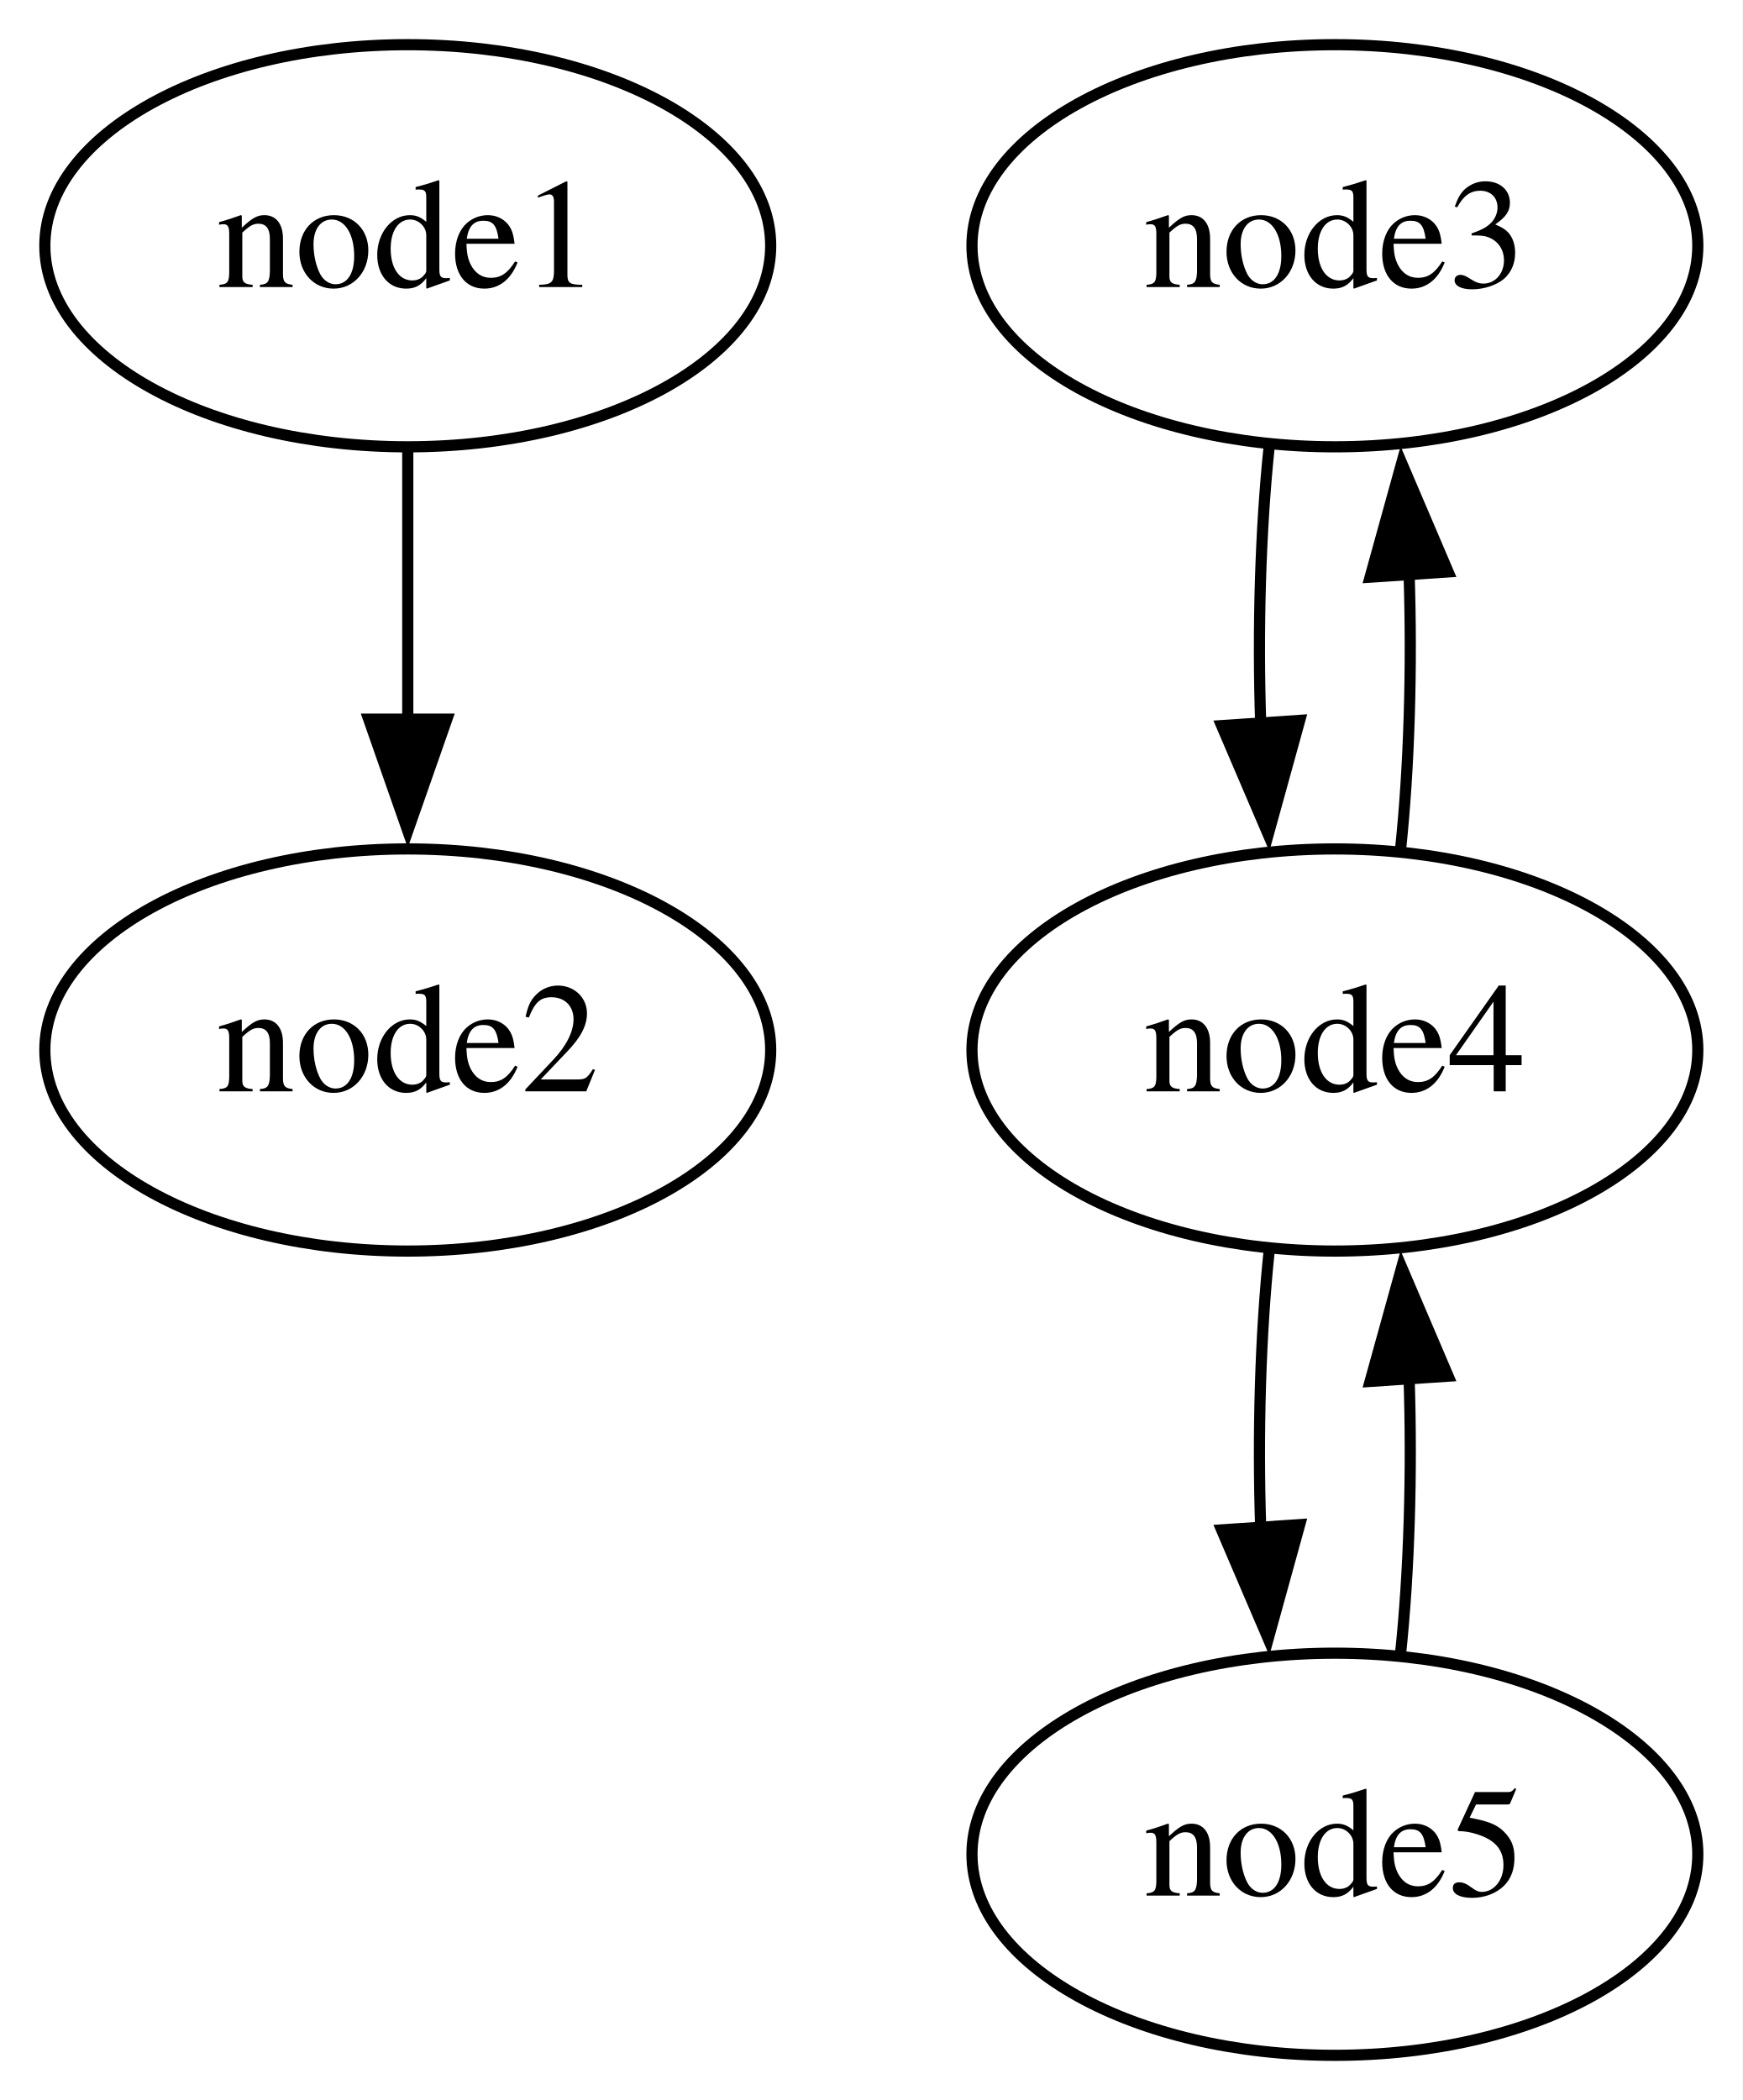
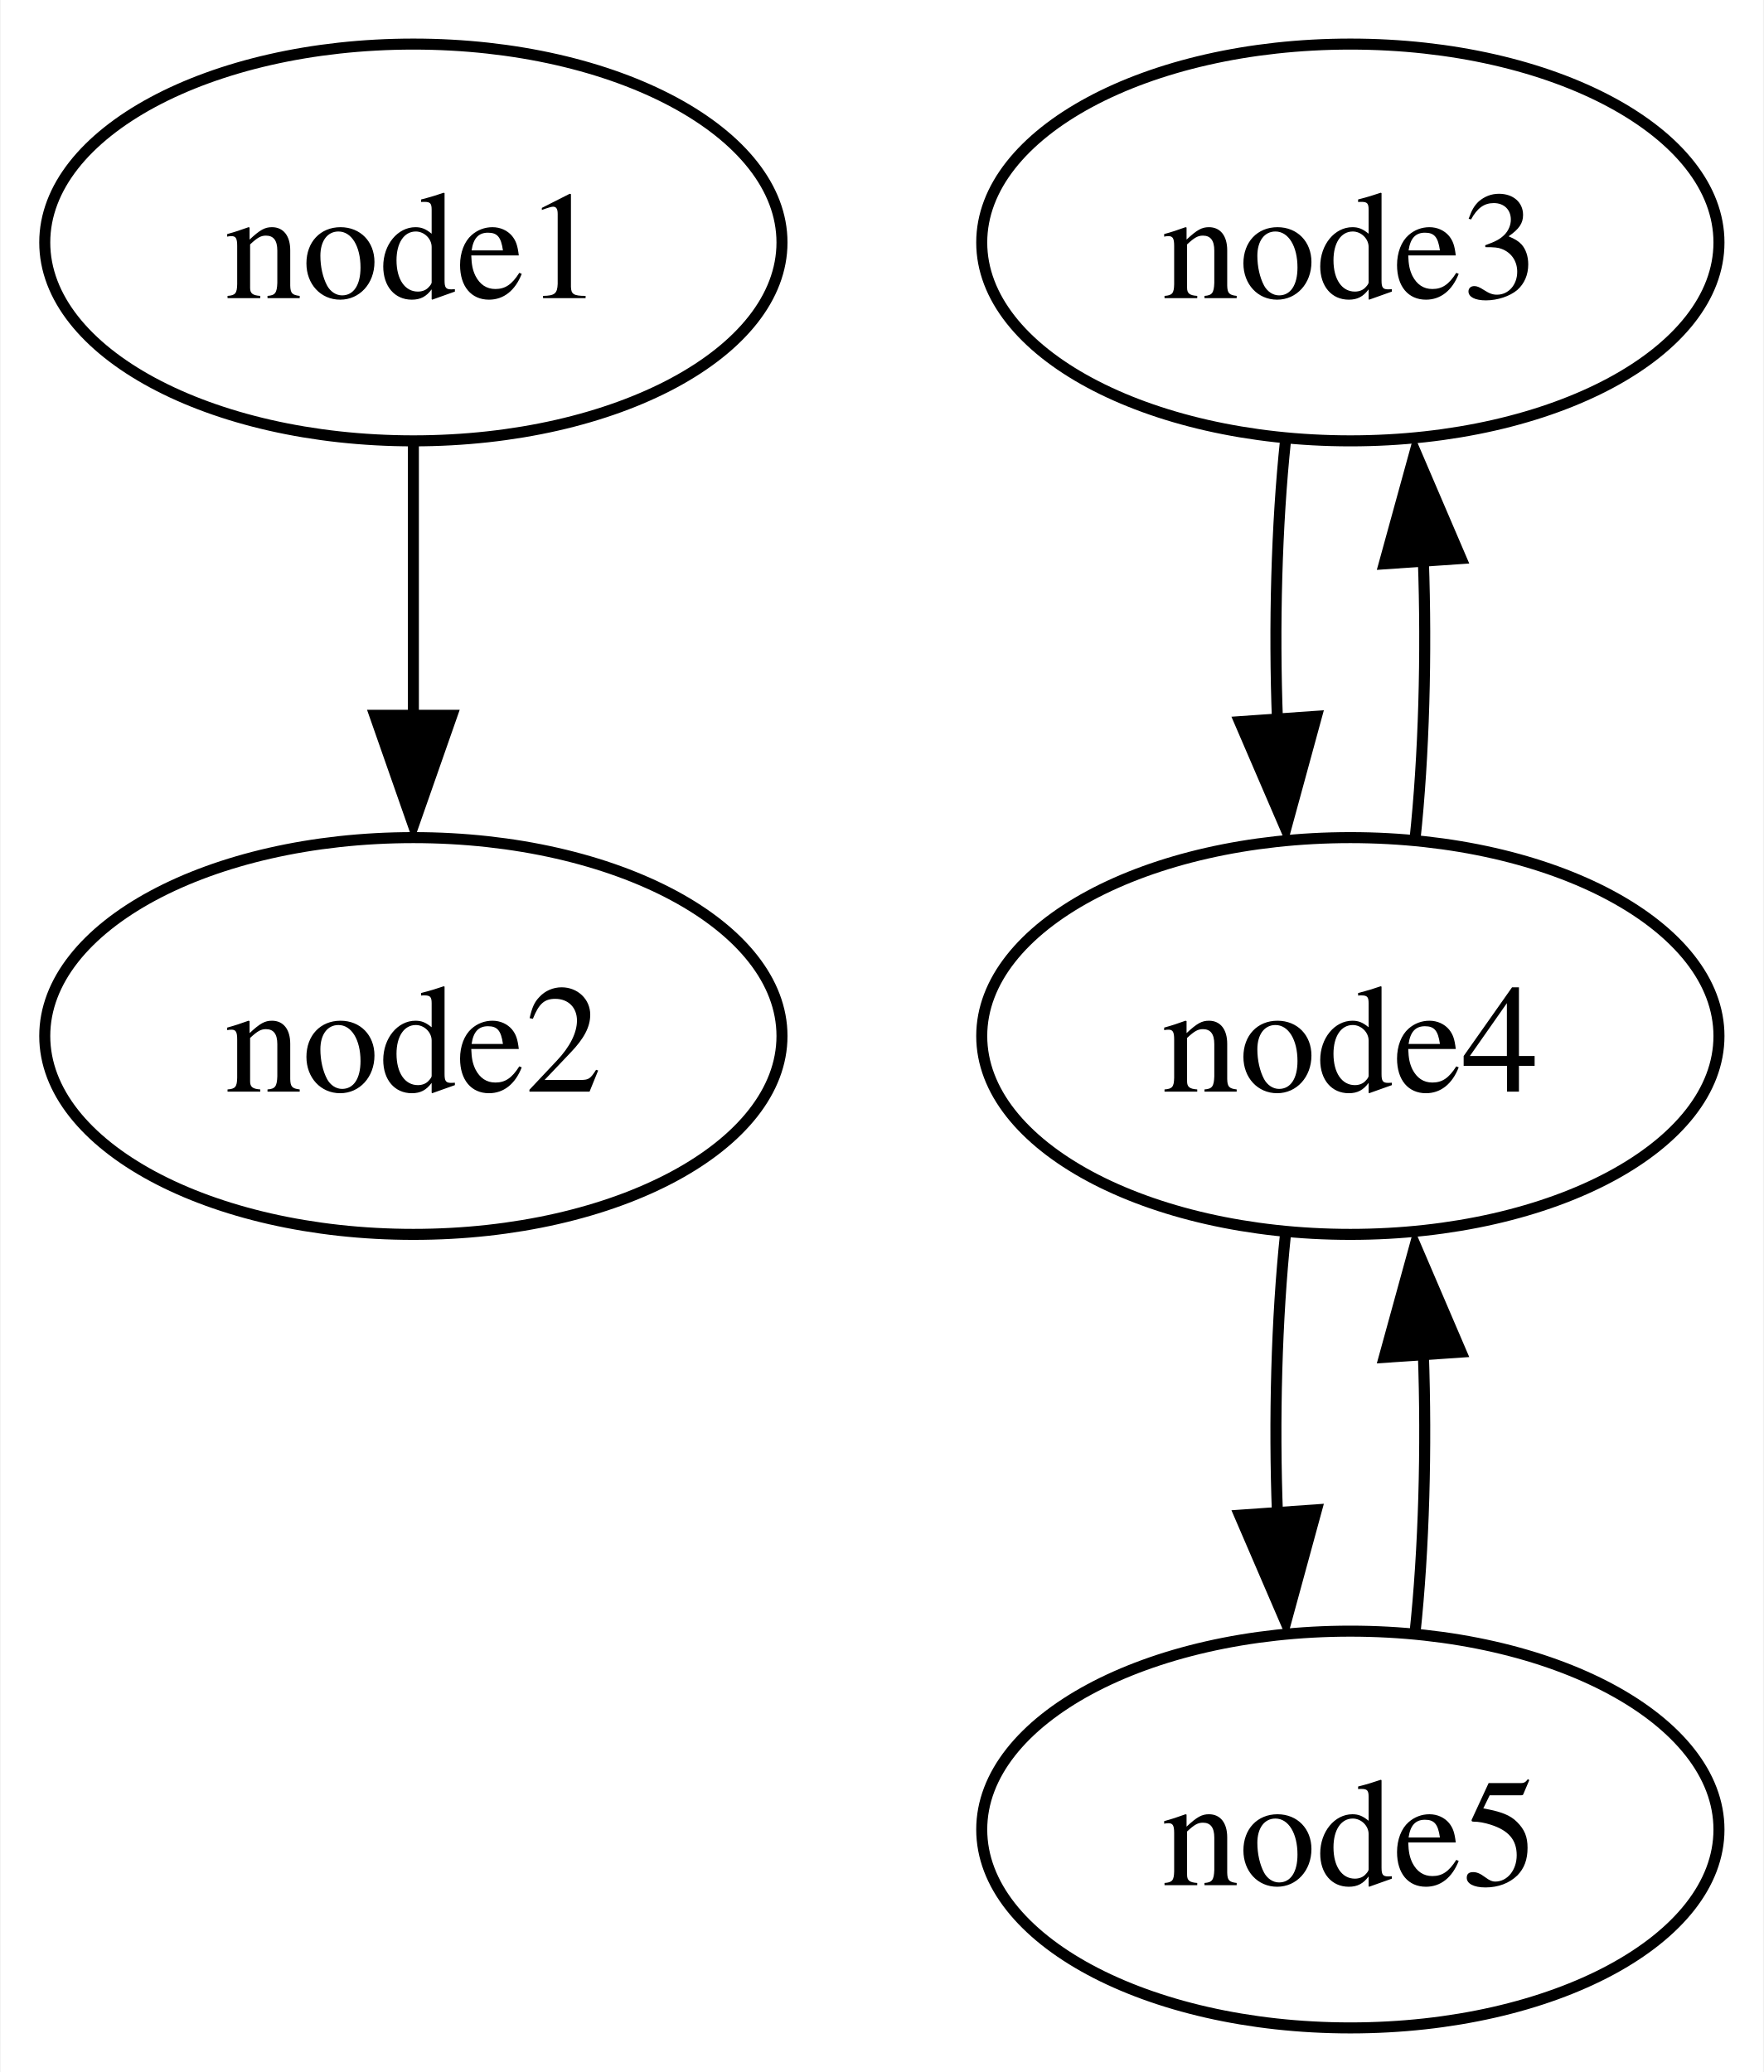
- <svg xmlns="http://www.w3.org/2000/svg" width="156pt" height="188pt" viewBox="0.00 0.00 155.99 188.00">
+ <svg xmlns="http://www.w3.org/2000/svg" width="160pt" height="188pt" viewBox="0.00 0.00 159.88 188.00">
  <g id="graph0" class="graph" transform="scale(1 1) rotate(0) translate(4 184)">
-     <polygon fill="white" stroke="none" points="-4,4 -4,-184 151.99,-184 151.99,4 -4,4" />
+     <polygon fill="white" stroke="none" points="-4,4 -4,-184 155.88,-184 155.88,4 -4,4" />
    <g id="node1" class="node">
-       <ellipse fill="none" stroke="black" cx="32.5" cy="-162" rx="32.49" ry="18" />
-       <text text-anchor="middle" x="32.5" y="-158.3" font-family="Times,serif" font-size="14.00">node1</text>
+       <ellipse fill="none" stroke="black" cx="33.44" cy="-90" rx="33.44" ry="18" />
+       <text text-anchor="middle" x="33.44" y="-84.95" font-family="Times,serif" font-size="14.00">node2</text>
    </g>
    <g id="node2" class="node">
-       <ellipse fill="none" stroke="black" cx="32.5" cy="-90" rx="32.49" ry="18" />
-       <text text-anchor="middle" x="32.5" y="-86.3" font-family="Times,serif" font-size="14.00">node2</text>
+       <ellipse fill="none" stroke="black" cx="118.44" cy="-162" rx="33.44" ry="18" />
+       <text text-anchor="middle" x="118.44" y="-156.95" font-family="Times,serif" font-size="14.00">node3</text>
+     </g>
+     <g id="node3" class="node">
+       <ellipse fill="none" stroke="black" cx="118.44" cy="-90" rx="33.44" ry="18" />
+       <text text-anchor="middle" x="118.44" y="-84.95" font-family="Times,serif" font-size="14.00">node4</text>
    </g>
    <g id="edge1" class="edge">
-       <path fill="none" stroke="black" d="M32.5,-143.7C32.5,-136.41 32.5,-127.73 32.5,-119.54" />
-       <polygon fill="black" stroke="black" points="36,-119.62 32.5,-109.62 29,-119.62 36,-119.62" />
+       <path fill="none" stroke="black" d="M112.56,-144.05C111.75,-136.4 111.5,-127.16 111.83,-118.56" />
+       <polygon fill="black" stroke="black" points="115.37,-119.01 112.58,-108.79 108.39,-118.52 115.37,-119.01" />
    </g>
-     <g id="node3" class="node">
-       <ellipse fill="none" stroke="black" cx="115.5" cy="-162" rx="32.49" ry="18" />
-       <text text-anchor="middle" x="115.5" y="-158.3" font-family="Times,serif" font-size="14.00">node3</text>
+     <g id="edge3" class="edge">
+       <path fill="none" stroke="black" d="M124.3,-107.79C125.12,-115.42 125.37,-124.65 125.06,-133.27" />
+       <polygon fill="black" stroke="black" points="121.51,-132.84 124.32,-143.05 128.49,-133.32 121.51,-132.84" />
    </g>
    <g id="node4" class="node">
-       <ellipse fill="none" stroke="black" cx="115.5" cy="-90" rx="32.49" ry="18" />
-       <text text-anchor="middle" x="115.5" y="-86.3" font-family="Times,serif" font-size="14.00">node4</text>
+       <ellipse fill="none" stroke="black" cx="118.44" cy="-18" rx="33.44" ry="18" />
+       <text text-anchor="middle" x="118.44" y="-12.95" font-family="Times,serif" font-size="14.00">node5</text>
    </g>
    <g id="edge2" class="edge">
-       <path fill="none" stroke="black" d="M109.62,-144.05C108.83,-136.57 108.57,-127.58 108.86,-119.14" />
-       <polygon fill="black" stroke="black" points="112.35,-119.51 109.53,-109.3 105.36,-119.04 112.35,-119.51" />
+       <path fill="none" stroke="black" d="M112.56,-72.05C111.75,-64.4 111.5,-55.16 111.83,-46.56" />
+       <polygon fill="black" stroke="black" points="115.37,-47.01 112.58,-36.79 108.39,-46.52 115.37,-47.01" />
    </g>
-     <g id="edge3" class="edge">
-       <path fill="none" stroke="black" d="M121.36,-107.79C122.16,-115.25 122.42,-124.24 122.14,-132.69" />
-       <polygon fill="black" stroke="black" points="118.65,-132.33 121.48,-142.54 125.64,-132.8 118.65,-132.33" />
+     <g id="edge4" class="edge">
+       <path fill="none" stroke="black" d="M124.3,-35.79C125.12,-43.42 125.37,-52.65 125.06,-61.27" />
+       <polygon fill="black" stroke="black" points="121.51,-60.84 124.32,-71.05 128.49,-61.32 121.51,-60.84" />
    </g>
    <g id="node5" class="node">
-       <ellipse fill="none" stroke="black" cx="115.5" cy="-18" rx="32.49" ry="18" />
-       <text text-anchor="middle" x="115.5" y="-14.3" font-family="Times,serif" font-size="14.00">node5</text>
-     </g>
-     <g id="edge4" class="edge">
-       <path fill="none" stroke="black" d="M109.62,-72.05C108.83,-64.57 108.57,-55.58 108.86,-47.14" />
-       <polygon fill="black" stroke="black" points="112.35,-47.51 109.53,-37.3 105.36,-47.04 112.35,-47.51" />
+       <ellipse fill="none" stroke="black" cx="33.44" cy="-162" rx="33.44" ry="18" />
+       <text text-anchor="middle" x="33.44" y="-156.95" font-family="Times,serif" font-size="14.00">node1</text>
    </g>
    <g id="edge5" class="edge">
-       <path fill="none" stroke="black" d="M121.36,-35.79C122.16,-43.25 122.42,-52.24 122.14,-60.69" />
-       <polygon fill="black" stroke="black" points="118.65,-60.33 121.48,-70.54 125.64,-60.8 118.65,-60.33" />
+       <path fill="none" stroke="black" d="M33.44,-143.7C33.44,-136.24 33.44,-127.32 33.44,-118.97" />
+       <polygon fill="black" stroke="black" points="36.94,-119.1 33.44,-109.1 29.94,-119.1 36.94,-119.1" />
    </g>
  </g>
</svg>
